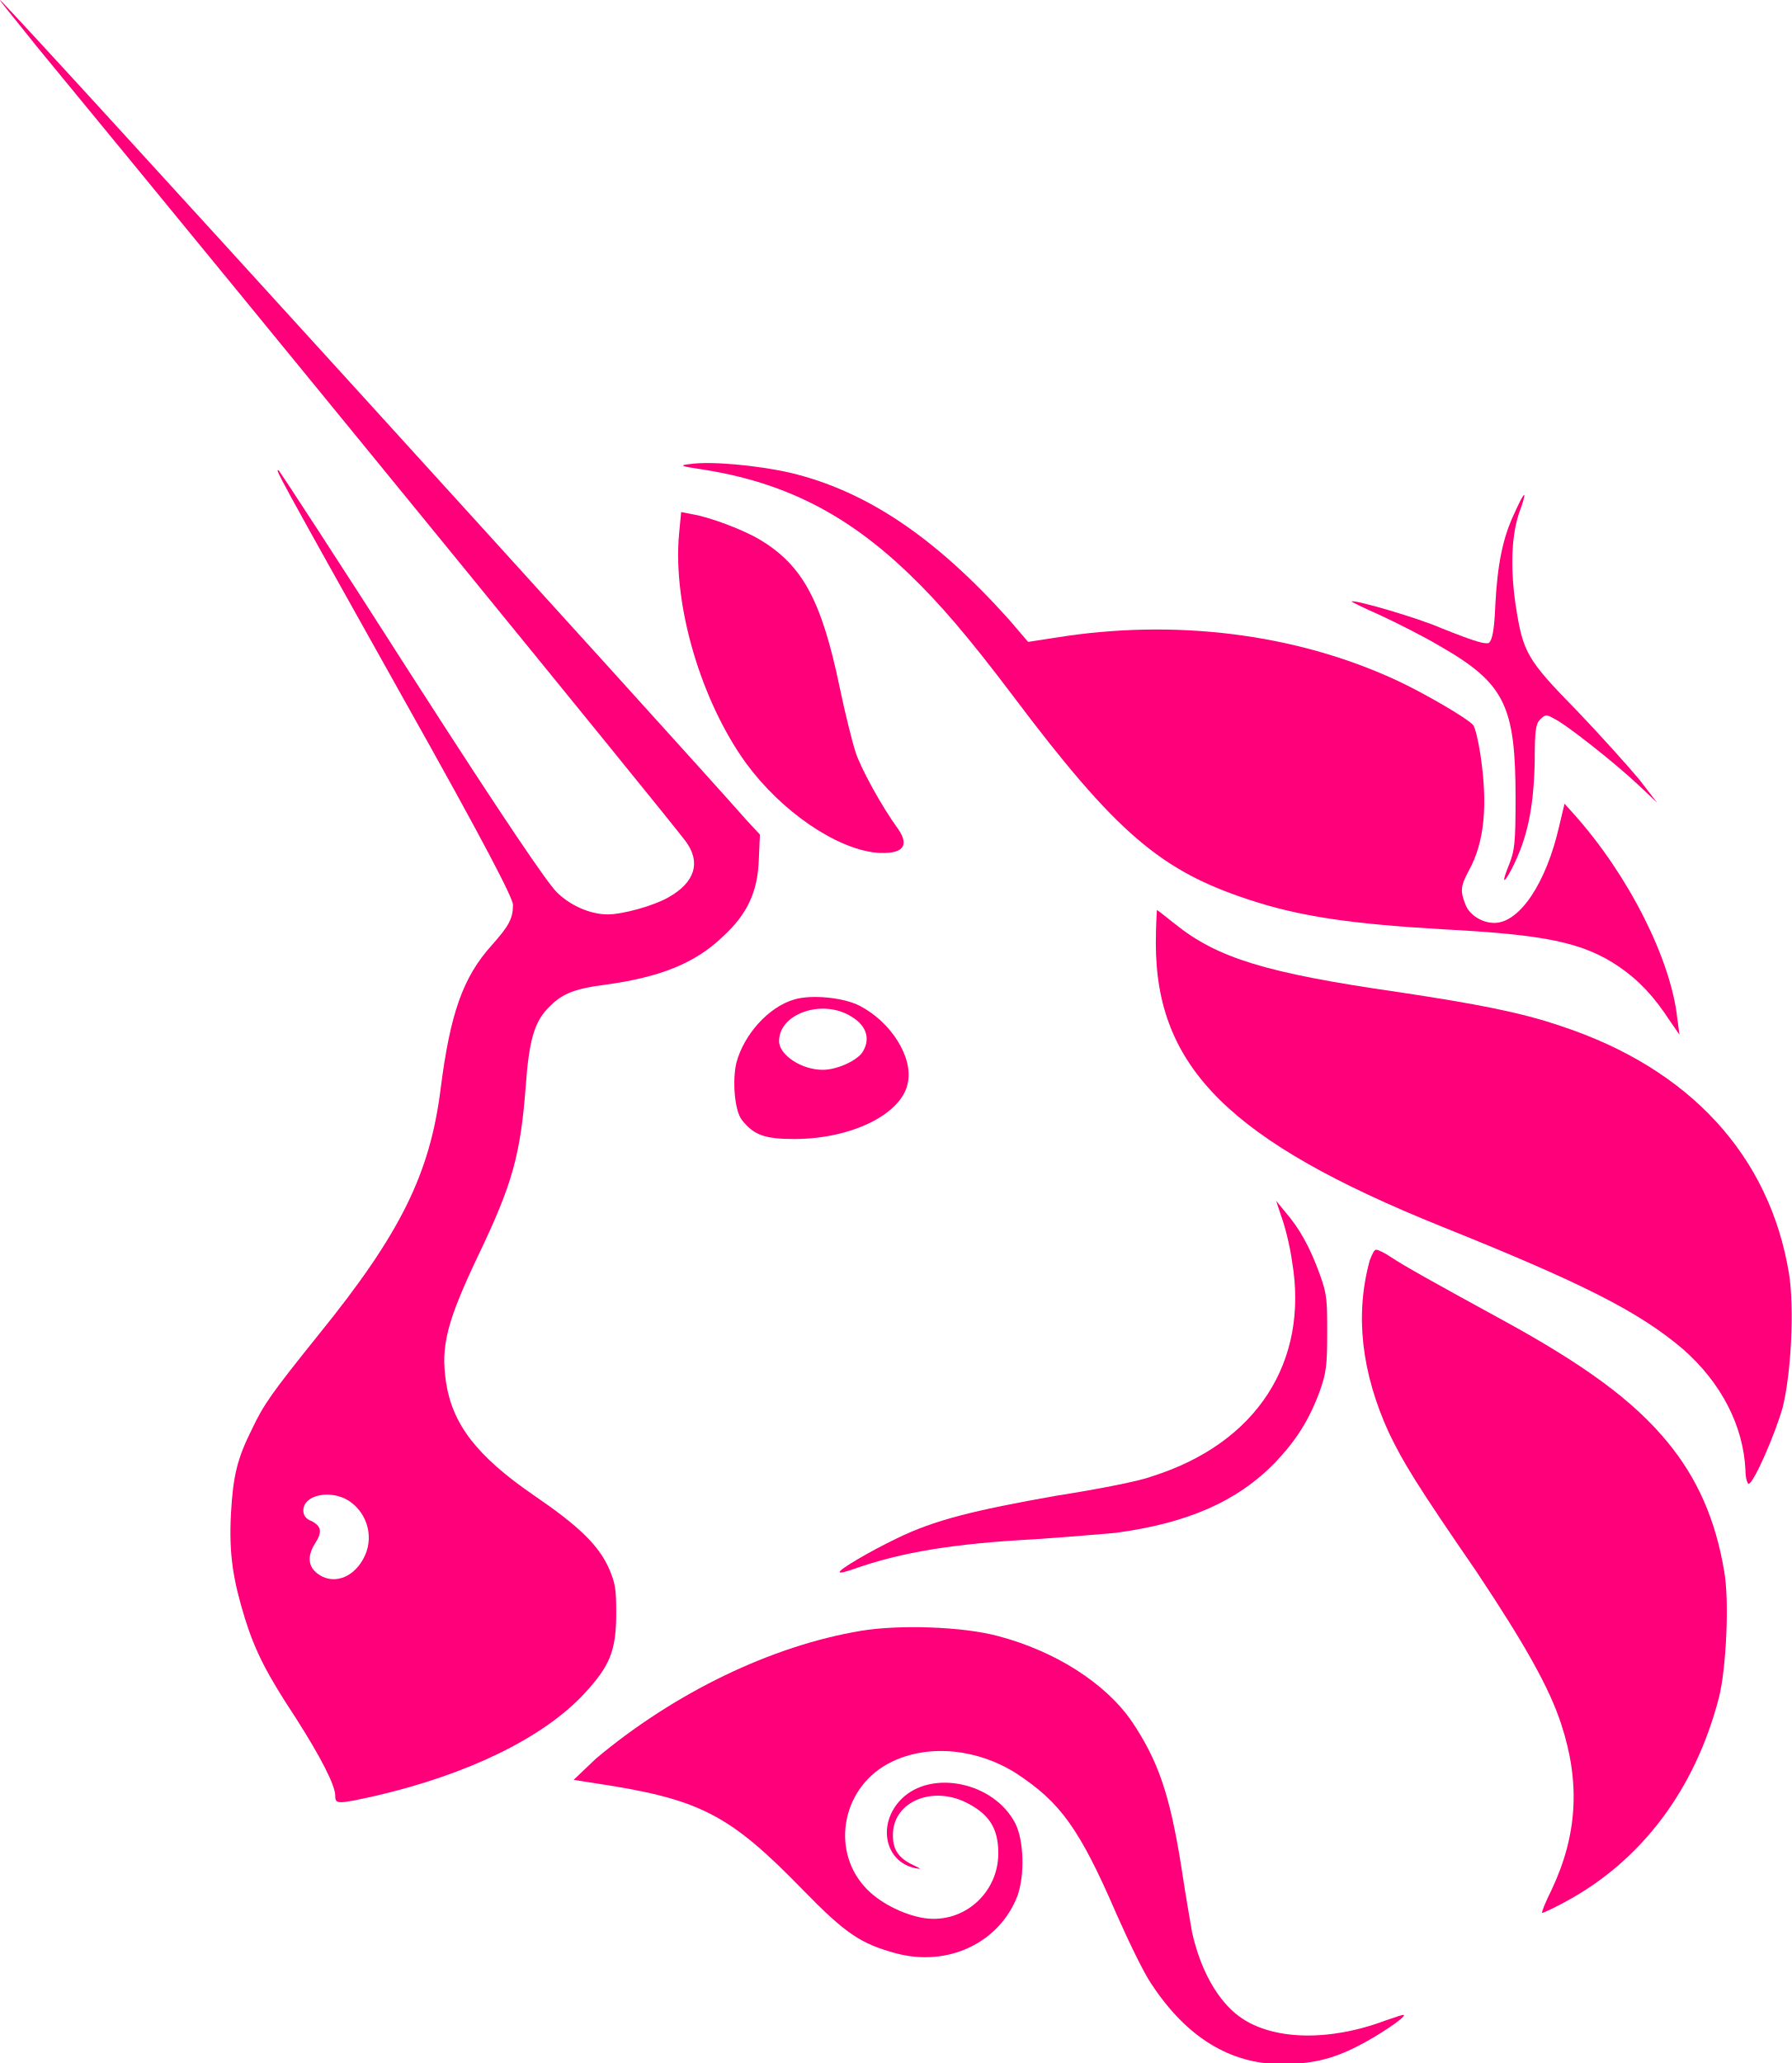
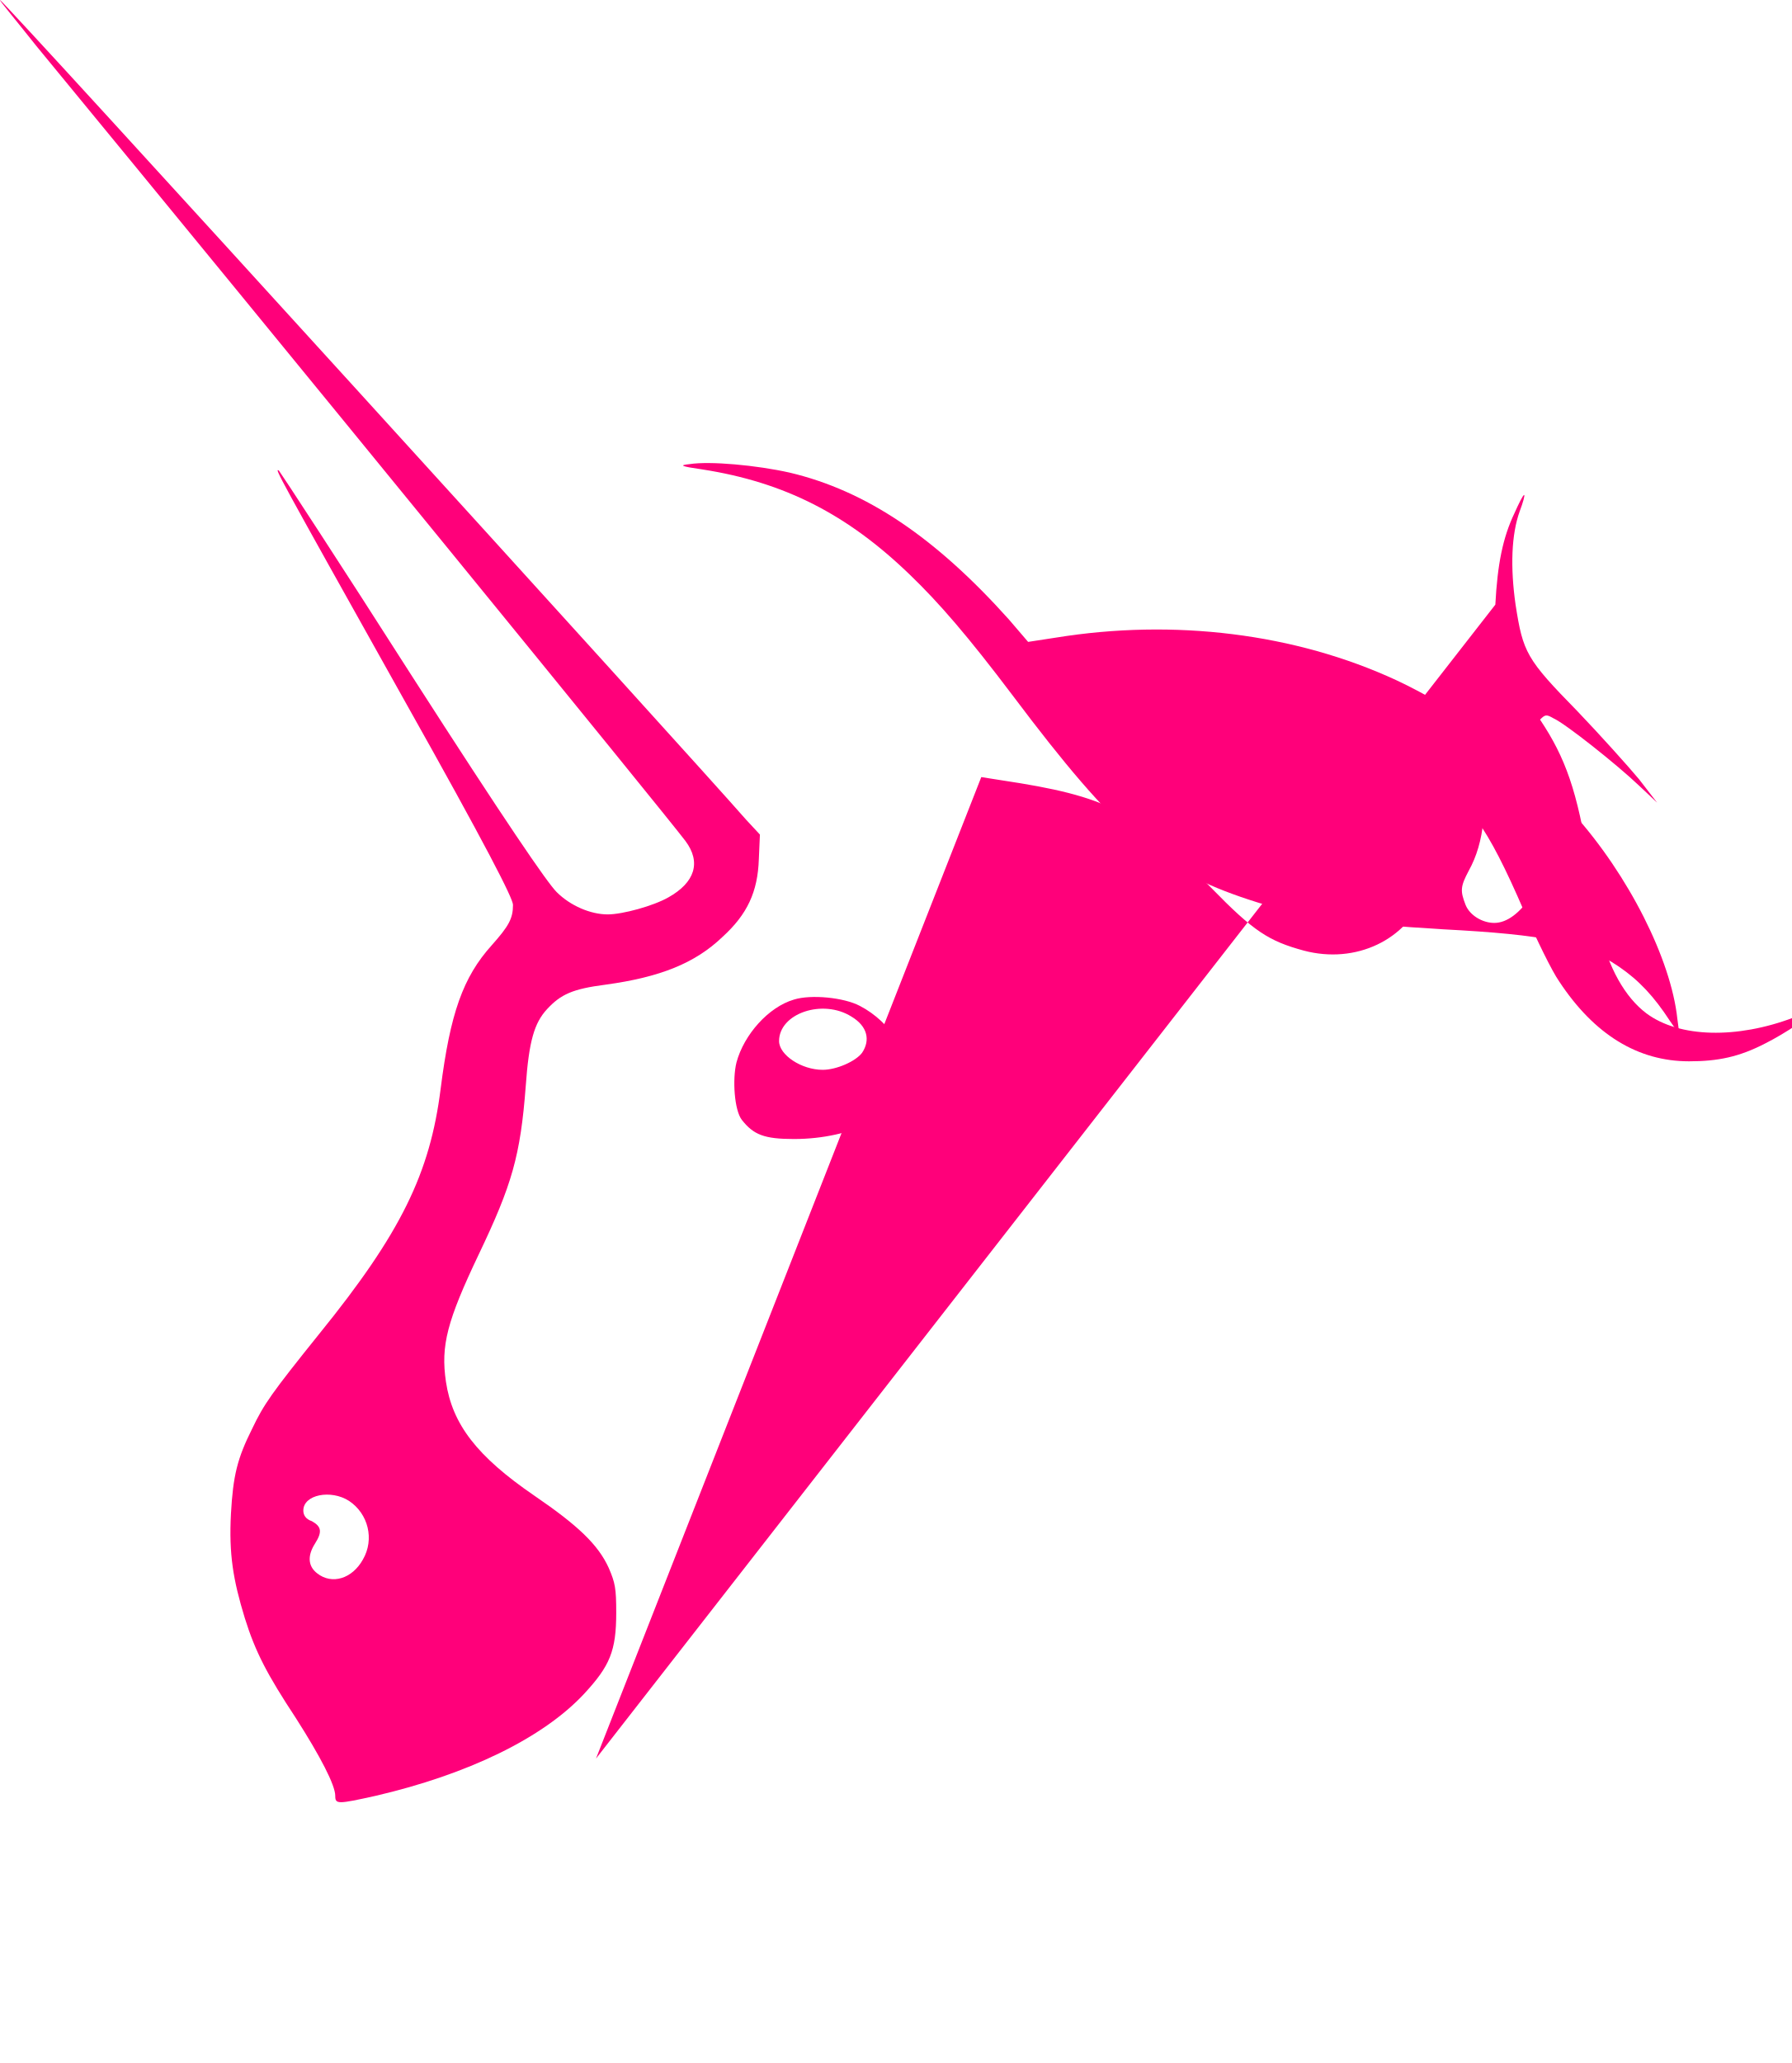
<svg xmlns="http://www.w3.org/2000/svg" version="1.1" id="Layer_1" x="0px" y="0px" viewBox="0 0 168.3 193.8" style="enable-background:new 0 0 168.3 193.8;" xml:space="preserve">
  <style type="text/css">
	.st0{fill:#FF007A;}
	.st1{fill-rule:evenodd;clip-rule:evenodd;fill:#FF007A;}
</style>
  <path class="st0" d="M66,44.1c-2.1-0.3-2.2-0.4-1.2-0.5c1.9-0.3,6.3,0.1,9.4,0.8c7.2,1.7,13.7,6.1,20.6,13.8l1.8,2.1l2.6-0.4  c11.1-1.8,22.5-0.4,32,4c2.6,1.2,6.7,3.6,7.2,4.2c0.2,0.2,0.5,1.5,0.7,2.8c0.7,4.7,0.4,8.2-1.1,10.9c-0.8,1.5-0.8,1.9-0.3,3.2  c0.4,1,1.6,1.7,2.7,1.7c2.4,0,4.9-3.8,6.1-9.1l0.5-2.1l0.9,1c5.1,5.7,9.1,13.6,9.7,19.2l0.2,1.5l-0.9-1.3c-1.5-2.3-2.9-3.8-4.8-5.1  c-3.4-2.3-7-3-16.5-3.5c-8.6-0.5-13.5-1.2-18.3-2.8c-8.2-2.7-12.4-6.2-22.1-19.1c-4.3-5.7-7-8.8-9.7-11.4  C79.6,48.3,73.7,45.3,66,44.1z" />
-   <path class="st0" d="M140.5,56.8c0.2-3.8,0.7-6.3,1.8-8.6c0.4-0.9,0.8-1.7,0.9-1.7c0.1,0-0.1,0.7-0.4,1.5c-0.8,2.2-0.9,5.3-0.4,8.8  c0.7,4.5,1,5.1,5.8,10c2.2,2.3,4.8,5.2,5.8,6.4l1.7,2.2l-1.7-1.6c-2.1-2-6.9-5.8-8-6.3c-0.7-0.4-0.8-0.4-1.3,0.1  c-0.4,0.4-0.5,1-0.5,3.9c-0.1,4.5-0.7,7.3-2.2,10.2c-0.8,1.5-0.9,1.2-0.2-0.5c0.5-1.3,0.6-1.9,0.6-6.2c0-8.7-1-10.8-7.1-14.3  c-1.5-0.9-4.1-2.2-5.6-2.9c-1.6-0.7-2.8-1.3-2.7-1.3c0.2-0.2,6.1,1.5,8.4,2.5c3.5,1.4,4.1,1.5,4.5,1.4  C140.2,60.1,140.4,59.3,140.5,56.8z" />
-   <path class="st0" d="M70.1,71.7c-4.2-5.8-6.9-14.8-6.3-21.5l0.2-2.1l1,0.2c1.8,0.3,4.9,1.5,6.4,2.4c4,2.4,5.8,5.7,7.5,13.9  c0.5,2.4,1.2,5.2,1.5,6.1c0.5,1.5,2.4,5,4,7.2c1.1,1.6,0.4,2.4-2.1,2.2C78.5,79.7,73.4,76.2,70.1,71.7z" />
-   <path class="st0" d="M135.4,115.2c-19.8-8-26.8-14.9-26.8-26.6c0-1.7,0.1-3.1,0.1-3.1c0.1,0,0.8,0.6,1.7,1.3c4,3.2,8.5,4.6,21,6.4  c7.3,1.1,11.5,1.9,15.3,3.2c12.1,4,19.6,12.2,21.4,23.3c0.5,3.2,0.2,9.3-0.6,12.5c-0.7,2.5-2.7,7.1-3.2,7.2c-0.1,0-0.3-0.5-0.3-1.3  c-0.2-4.2-2.3-8.2-5.8-11.3C154,123.2,148.6,120.5,135.4,115.2z" />
-   <path class="st0" d="M121.4,118.5c-0.2-1.5-0.7-3.4-1-4.2l-0.5-1.5l0.9,1.1c1.3,1.5,2.3,3.3,3.2,5.8c0.7,1.9,0.7,2.5,0.7,5.6  c0,3-0.1,3.7-0.7,5.4c-1,2.7-2.2,4.6-4.2,6.7c-3.6,3.7-8.3,5.7-15,6.6c-1.2,0.1-4.6,0.4-7.6,0.6c-7.5,0.4-12.5,1.2-17,2.8  c-0.6,0.2-1.2,0.4-1.3,0.3c-0.2-0.2,2.9-2,5.4-3.2c3.5-1.7,7.1-2.6,15-4c3.9-0.6,7.9-1.4,8.9-1.8C118.1,135.6,123,127.9,121.4,118.5  z" />
-   <path class="st0" d="M130.5,134.6c-2.6-5.7-3.2-11.1-1.8-16.2c0.2-0.5,0.4-1,0.6-1c0.2,0,0.8,0.3,1.4,0.7c1.2,0.8,3.7,2.2,10.1,5.7  c8.1,4.4,12.7,7.8,15.9,11.7c2.8,3.4,4.5,7.3,5.3,12.1c0.5,2.7,0.2,9.2-0.5,11.9c-2.2,8.5-7.2,15.3-14.5,19.2c-1.1,0.6-2,1-2.1,1  c-0.1,0,0.3-1,0.9-2.2c2.4-5.1,2.7-10,0.9-15.5c-1.1-3.4-3.4-7.5-8-14.4C133.2,139.6,131.9,137.5,130.5,134.6z" />
-   <path class="st0" d="M56,165.2c7.4-6.2,16.5-10.6,24.9-12c3.6-0.6,9.6-0.4,12.9,0.5c5.3,1.4,10.1,4.4,12.6,8.1  c2.4,3.6,3.5,6.7,4.6,13.6c0.4,2.7,0.9,5.5,1,6.1c0.8,3.6,2.4,6.4,4.4,7.9c3.1,2.3,8.5,2.4,13.8,0.4c0.9-0.3,1.7-0.6,1.7-0.5  c0.2,0.2-2.5,2-4.3,2.9c-2.5,1.3-4.5,1.7-7.2,1.7c-4.8,0-8.9-2.5-12.2-7.5c-0.7-1-2.1-3.9-3.3-6.6c-3.5-8.1-5.3-10.5-9.4-13.2  c-3.6-2.3-8.2-2.8-11.7-1.1c-4.6,2.2-5.8,8.1-2.6,11.7c1.3,1.5,3.7,2.7,5.7,3c3.7,0.5,6.9-2.4,6.9-6.1c0-2.4-0.9-3.8-3.3-4.9  c-3.2-1.4-6.7,0.2-6.6,3.3c0,1.3,0.6,2.1,1.9,2.7c0.8,0.4,0.8,0.4,0.2,0.3c-2.9-0.6-3.6-4.2-1.3-6.5c2.8-2.8,8.7-1.6,10.7,2.3  c0.8,1.6,0.9,4.8,0.2,6.8c-1.7,4.4-6.5,6.7-11.4,5.4c-3.3-0.9-4.7-1.8-8.7-5.9c-7-7.2-9.7-8.6-19.7-10.1l-1.9-0.3L56,165.2z" />
+   <path class="st0" d="M140.5,56.8c0.2-3.8,0.7-6.3,1.8-8.6c0.4-0.9,0.8-1.7,0.9-1.7c0.1,0-0.1,0.7-0.4,1.5c-0.8,2.2-0.9,5.3-0.4,8.8  c0.7,4.5,1,5.1,5.8,10c2.2,2.3,4.8,5.2,5.8,6.4l1.7,2.2l-1.7-1.6c-2.1-2-6.9-5.8-8-6.3c-0.7-0.4-0.8-0.4-1.3,0.1  c2.4,3.6,3.5,6.7,4.6,13.6c0.4,2.7,0.9,5.5,1,6.1c0.8,3.6,2.4,6.4,4.4,7.9c3.1,2.3,8.5,2.4,13.8,0.4c0.9-0.3,1.7-0.6,1.7-0.5  c0.2,0.2-2.5,2-4.3,2.9c-2.5,1.3-4.5,1.7-7.2,1.7c-4.8,0-8.9-2.5-12.2-7.5c-0.7-1-2.1-3.9-3.3-6.6c-3.5-8.1-5.3-10.5-9.4-13.2  c-3.6-2.3-8.2-2.8-11.7-1.1c-4.6,2.2-5.8,8.1-2.6,11.7c1.3,1.5,3.7,2.7,5.7,3c3.7,0.5,6.9-2.4,6.9-6.1c0-2.4-0.9-3.8-3.3-4.9  c-3.2-1.4-6.7,0.2-6.6,3.3c0,1.3,0.6,2.1,1.9,2.7c0.8,0.4,0.8,0.4,0.2,0.3c-2.9-0.6-3.6-4.2-1.3-6.5c2.8-2.8,8.7-1.6,10.7,2.3  c0.8,1.6,0.9,4.8,0.2,6.8c-1.7,4.4-6.5,6.7-11.4,5.4c-3.3-0.9-4.7-1.8-8.7-5.9c-7-7.2-9.7-8.6-19.7-10.1l-1.9-0.3L56,165.2z" />
  <path class="st1" d="M3.4,4.3c23.3,28.3,59.2,72.3,61,74.7c1.5,2,0.9,3.9-1.6,5.3c-1.4,0.8-4.3,1.6-5.7,1.6c-1.6,0-3.5-0.8-4.8-2.1  c-0.9-0.9-4.8-6.6-13.6-20.3c-6.7-10.5-12.4-19.2-12.5-19.3C25.8,44,25.8,44,38,65.8C45.7,79.5,48.2,84.4,48.2,85c0,1.3-0.4,2-2,3.8  c-2.7,3-3.9,6.4-4.8,13.5c-1,7.9-3.7,13.5-11.4,23c-4.5,5.6-5.2,6.6-6.3,8.9c-1.4,2.8-1.8,4.4-2,8c-0.2,3.8,0.2,6.2,1.3,9.8  c1,3.2,2.1,5.3,4.8,9.4c2.3,3.6,3.7,6.3,3.7,7.3c0,0.8,0.2,0.8,3.8,0c8.6-2,15.7-5.4,19.6-9.6c2.4-2.6,3-4,3-7.6  c0-2.3-0.1-2.8-0.7-4.2c-1-2.2-2.9-4-7-6.8c-5.4-3.7-7.7-6.7-8.3-10.7c-0.5-3.4,0.1-5.7,3.1-12c3.1-6.5,3.9-9.2,4.4-15.8  c0.3-4.2,0.8-5.9,2-7.2c1.3-1.4,2.4-1.9,5.5-2.3c5.1-0.7,8.4-2,11-4.5c2.3-2.1,3.3-4.2,3.4-7.3l0.1-2.3L70.1,77C65.4,71.6,0.3,0,0,0  C-0.1,0,1.5,1.9,3.4,4.3z M34.1,146.5c1.1-1.9,0.5-4.3-1.3-5.5c-1.7-1.1-4.3-0.6-4.3,0.9c0,0.4,0.2,0.8,0.8,1c0.9,0.5,1,1,0.3,2.1  c-0.7,1.1-0.7,2.1,0.2,2.8C31.2,148.9,33.1,148.3,34.1,146.5z" />
  <path class="st1" d="M74.6,93.9c-2.4,0.7-4.7,3.3-5.4,5.9c-0.4,1.6-0.2,4.5,0.5,5.4c1.1,1.4,2.1,1.8,4.9,1.8  c5.5,0,10.2-2.4,10.7-5.3c0.5-2.4-1.6-5.7-4.5-7.2C79.3,93.7,76.2,93.4,74.6,93.9z M81,98.9c0.8-1.2,0.5-2.5-1-3.4  c-2.7-1.7-6.8-0.3-6.8,2.3c0,1.3,2.1,2.7,4.1,2.7C78.6,100.5,80.4,99.7,81,98.9z" />
</svg>
